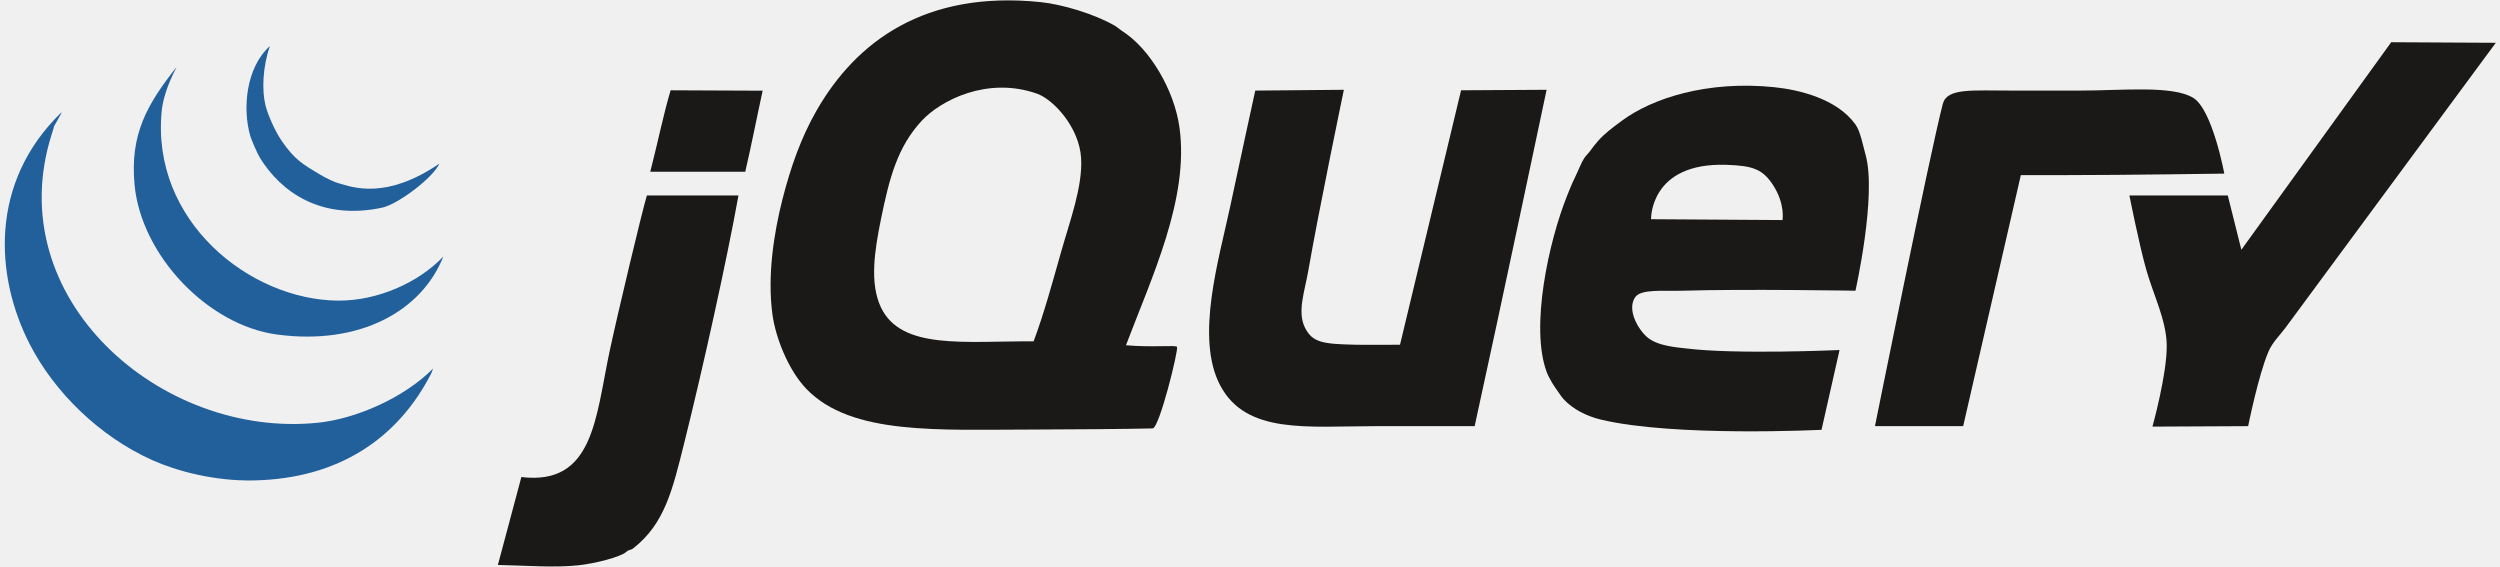
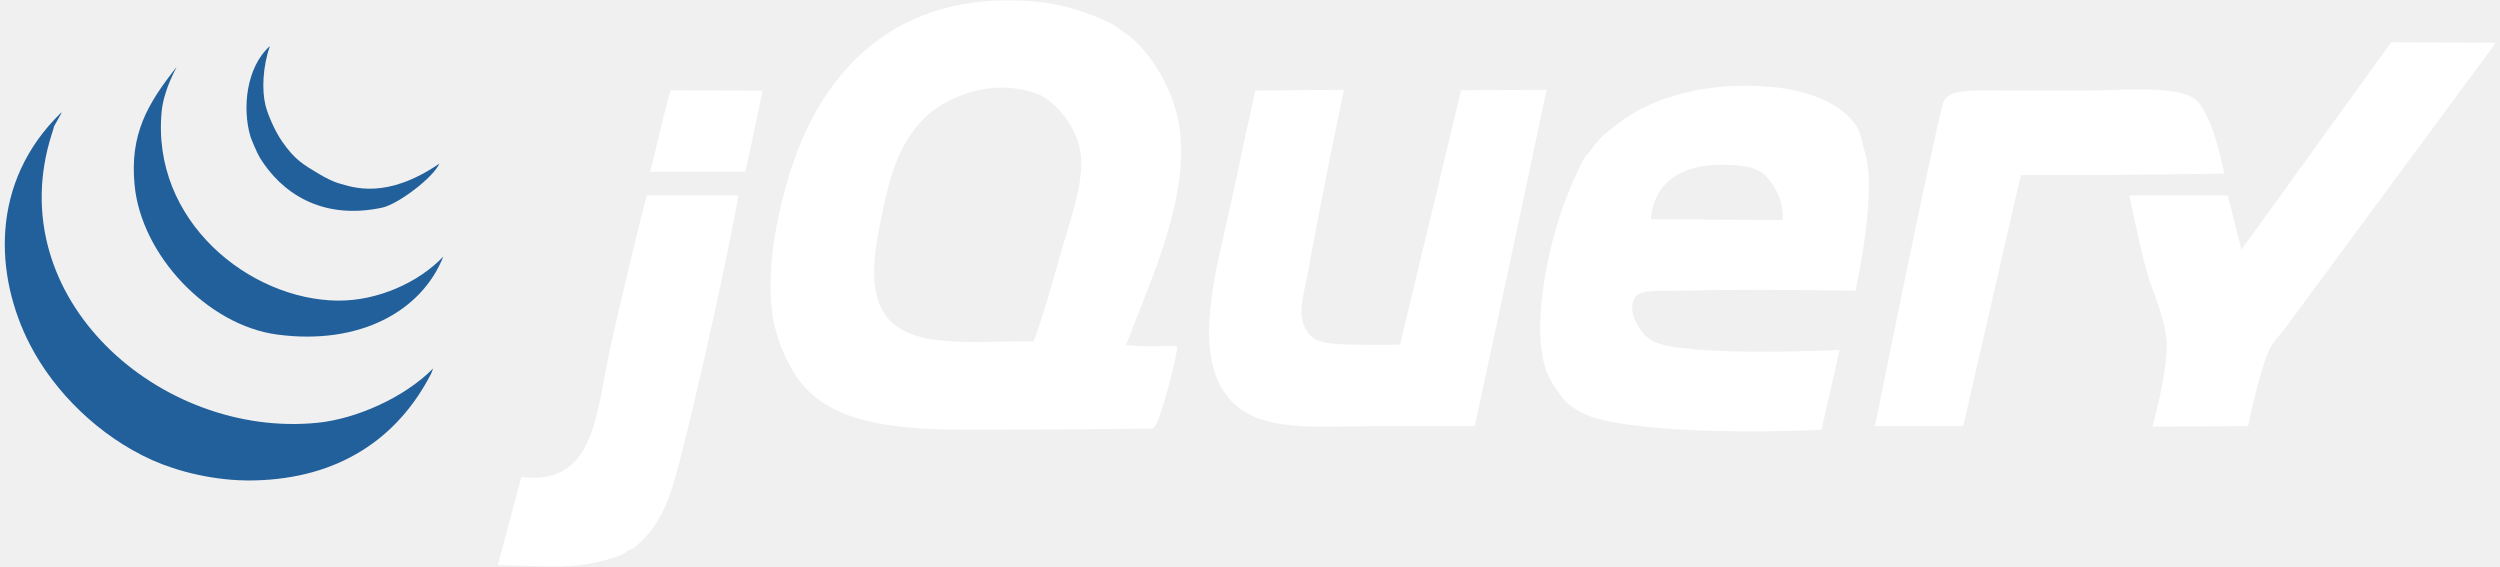
<svg xmlns="http://www.w3.org/2000/svg" width="512px" height="116px" viewBox="0 0 512 116" version="1.1">
  <defs />
  <g stroke="none" stroke-width="1" fill="none" fill-rule="evenodd">
    <g>
-       <path d="M489.718,8.646 L511.139,8.764 C511.139,8.764 471.314,62.728 468.062,67.126 C467.006,68.55 465.401,70.086 464.588,71.99 C462.531,76.776 460.419,87.275 460.419,87.275 L440.82,87.373 C440.82,87.373 443.87,76.429 443.744,70.6 C443.633,65.508 441.034,60.422 439.576,55.315 C438.102,50.146 436.101,40.029 436.101,40.029 L456.251,40.029 L459.03,51.146 L489.718,8.646" fill="#1A1918" />
-       <path d="M449.157,20.027 C453.11,22.41 455.536,35.556 455.536,35.556 C455.536,35.556 434.852,35.861 423.596,35.861 L413.869,35.861 L402.057,87.275 L383.993,87.275 C383.993,87.275 395.235,31.401 397.889,21.271 C398.75,17.992 403.781,18.554 412.278,18.554 L425.847,18.554 C434.609,18.554 444.85,17.435 449.157,20.027" fill="#1A1918" />
-       <path d="M365.06,45.067 C365.06,45.067 365.623,41.766 363.149,37.945 C361.037,34.687 359.086,33.929 353.527,33.756 C337.832,33.262 338.137,44.893 338.137,44.893 L365.06,45.067 L365.06,45.067 Z M382.082,31.748 C384.383,40.044 379.998,59.539 379.998,59.539 C379.998,59.539 357.104,59.157 344.564,59.539 C340.665,59.658 335.998,59.115 334.837,60.929 C333.204,63.471 335.434,67.384 337.324,69.037 C339.499,70.94 343.736,71.156 345.259,71.35 C355.437,72.643 376.74,71.684 376.74,71.684 L373.05,88.025 C373.05,88.025 342.946,89.533 327.889,85.94 C324.916,85.232 322.129,83.801 320.246,81.772 C319.732,81.217 319.287,80.46 318.8,79.806 C318.412,79.284 317.28,77.569 316.772,76.213 C313.333,67.049 317.175,49.492 320.941,40.085 C321.378,38.994 321.927,37.612 322.505,36.437 C323.227,34.972 323.838,33.318 324.415,32.442 C324.803,31.838 325.284,31.449 325.687,30.879 C326.152,30.205 326.693,29.552 327.194,28.969 C328.583,27.357 330.161,26.217 332.058,24.801 C338.331,20.103 349.684,16.456 363.323,17.852 C368.458,18.38 376.212,20.214 379.998,25.495 C381.012,26.906 381.513,29.705 382.082,31.748 L382.082,31.748 L382.082,31.748 Z" fill="#1A1918" />
-       <path d="M299.229,18.491 L316.745,18.387 C316.745,18.387 306.983,64.694 302.008,87.275 L281.859,87.275 C267.776,87.275 255.235,89.019 249.899,78.937 C244.723,69.148 249.663,53.05 251.983,42.113 C253.623,34.374 257.077,18.554 257.077,18.554 L275.225,18.387 C275.225,18.387 270.097,43.017 267.963,55.315 C267.199,59.72 265.623,63.868 267.269,67.126 C268.832,70.225 271.021,70.447 277.69,70.6 C279.803,70.649 286.723,70.6 286.723,70.6 L299.229,18.491" fill="#1A1918" />
-       <path d="M217.244,51.84 C219.078,45.324 221.753,38.258 221.413,32.386 C221.045,26.106 215.779,20.388 212.381,19.186 C202.147,15.573 192.566,20.624 188.758,24.744 C183.832,30.08 182.164,36.313 180.42,44.893 C179.122,51.264 178.058,57.989 180.42,62.957 C184.602,71.74 197.644,69.822 211.686,69.906 C213.77,64.32 215.493,58.045 217.244,51.84 L217.244,51.84 L217.244,51.84 Z M241.562,26.134 C243.563,40.682 235.886,56.74 230.598,70.704 C235.99,71.191 240.715,70.629 241.055,71.031 C241.409,71.552 237.441,87.699 236.058,87.74 C231.779,87.852 217.599,87.97 211.686,87.97 C192.391,87.97 174.341,89.227 165.136,79.633 C161.398,75.735 158.813,69.05 158.187,64.347 C157.145,56.496 158.451,47.852 160.272,40.725 C161.919,34.29 164.03,28.218 167.22,22.659 C175.328,8.507 189.432,-1.998 213.075,0.427 C217.661,0.899 224.247,2.907 228.361,5.29 C228.645,5.457 229.64,6.249 229.868,6.388 C235.427,9.925 240.492,18.366 241.562,26.134 L241.562,26.134 L241.562,26.134 Z" fill="#1A1918" />
-       <path d="M156.193,18.574 C155.026,23.889 153.859,29.914 152.629,35.166 L133.175,35.166 C134.682,29.344 135.836,23.556 137.344,18.491 C143.569,18.491 149.357,18.574 156.193,18.574" fill="#1A1918" />
-       <path d="M132.48,40.029 L151.239,40.029 C148.787,53.606 143.931,75.505 140.123,90.749 C137.74,100.288 136.149,107.25 129.701,112.287 C129.124,112.739 128.792,112.524 128.312,112.982 C127.123,114.115 121.627,115.429 118.585,115.761 C113.638,116.297 108.045,115.831 101.965,115.706 C103.556,109.891 105.356,102.908 106.774,97.697 C121.593,99.49 121.969,85.482 124.838,71.99 C126.498,64.194 131.529,43.156 132.48,40.029" fill="#1A1918" />
+       <path d="M489.718,8.646 L511.139,8.764 C511.139,8.764 471.314,62.728 468.062,67.126 C467.006,68.55 465.401,70.086 464.588,71.99 C462.531,76.776 460.419,87.275 460.419,87.275 L440.82,87.373 C440.82,87.373 443.87,76.429 443.744,70.6 C443.633,65.508 441.034,60.422 439.576,55.315 C438.102,50.146 436.101,40.029 436.101,40.029 L456.251,40.029 L459.03,51.146 L489.718,8.646" fill="#fff" />
+       <path d="M449.157,20.027 C453.11,22.41 455.536,35.556 455.536,35.556 C455.536,35.556 434.852,35.861 423.596,35.861 L413.869,35.861 L402.057,87.275 L383.993,87.275 C383.993,87.275 395.235,31.401 397.889,21.271 C398.75,17.992 403.781,18.554 412.278,18.554 L425.847,18.554 C434.609,18.554 444.85,17.435 449.157,20.027" fill="#fff" />
+       <path d="M365.06,45.067 C365.06,45.067 365.623,41.766 363.149,37.945 C361.037,34.687 359.086,33.929 353.527,33.756 C337.832,33.262 338.137,44.893 338.137,44.893 L365.06,45.067 L365.06,45.067 Z M382.082,31.748 C384.383,40.044 379.998,59.539 379.998,59.539 C379.998,59.539 357.104,59.157 344.564,59.539 C340.665,59.658 335.998,59.115 334.837,60.929 C333.204,63.471 335.434,67.384 337.324,69.037 C339.499,70.94 343.736,71.156 345.259,71.35 C355.437,72.643 376.74,71.684 376.74,71.684 L373.05,88.025 C373.05,88.025 342.946,89.533 327.889,85.94 C324.916,85.232 322.129,83.801 320.246,81.772 C319.732,81.217 319.287,80.46 318.8,79.806 C318.412,79.284 317.28,77.569 316.772,76.213 C313.333,67.049 317.175,49.492 320.941,40.085 C321.378,38.994 321.927,37.612 322.505,36.437 C323.227,34.972 323.838,33.318 324.415,32.442 C324.803,31.838 325.284,31.449 325.687,30.879 C326.152,30.205 326.693,29.552 327.194,28.969 C328.583,27.357 330.161,26.217 332.058,24.801 C338.331,20.103 349.684,16.456 363.323,17.852 C368.458,18.38 376.212,20.214 379.998,25.495 C381.012,26.906 381.513,29.705 382.082,31.748 L382.082,31.748 L382.082,31.748 Z" fill="#fff" />
+       <path d="M299.229,18.491 L316.745,18.387 C316.745,18.387 306.983,64.694 302.008,87.275 L281.859,87.275 C267.776,87.275 255.235,89.019 249.899,78.937 C244.723,69.148 249.663,53.05 251.983,42.113 C253.623,34.374 257.077,18.554 257.077,18.554 L275.225,18.387 C275.225,18.387 270.097,43.017 267.963,55.315 C267.199,59.72 265.623,63.868 267.269,67.126 C268.832,70.225 271.021,70.447 277.69,70.6 C279.803,70.649 286.723,70.6 286.723,70.6 L299.229,18.491" fill="#fff" />
+       <path d="M217.244,51.84 C219.078,45.324 221.753,38.258 221.413,32.386 C221.045,26.106 215.779,20.388 212.381,19.186 C202.147,15.573 192.566,20.624 188.758,24.744 C183.832,30.08 182.164,36.313 180.42,44.893 C179.122,51.264 178.058,57.989 180.42,62.957 C184.602,71.74 197.644,69.822 211.686,69.906 C213.77,64.32 215.493,58.045 217.244,51.84 L217.244,51.84 L217.244,51.84 Z M241.562,26.134 C243.563,40.682 235.886,56.74 230.598,70.704 C235.99,71.191 240.715,70.629 241.055,71.031 C241.409,71.552 237.441,87.699 236.058,87.74 C231.779,87.852 217.599,87.97 211.686,87.97 C192.391,87.97 174.341,89.227 165.136,79.633 C161.398,75.735 158.813,69.05 158.187,64.347 C157.145,56.496 158.451,47.852 160.272,40.725 C161.919,34.29 164.03,28.218 167.22,22.659 C175.328,8.507 189.432,-1.998 213.075,0.427 C217.661,0.899 224.247,2.907 228.361,5.29 C228.645,5.457 229.64,6.249 229.868,6.388 C235.427,9.925 240.492,18.366 241.562,26.134 L241.562,26.134 L241.562,26.134 Z" fill="#fff" />
+       <path d="M156.193,18.574 C155.026,23.889 153.859,29.914 152.629,35.166 L133.175,35.166 C134.682,29.344 135.836,23.556 137.344,18.491 C143.569,18.491 149.357,18.574 156.193,18.574" fill="#fff" />
+       <path d="M132.48,40.029 L151.239,40.029 C148.787,53.606 143.931,75.505 140.123,90.749 C137.74,100.288 136.149,107.25 129.701,112.287 C129.124,112.739 128.792,112.524 128.312,112.982 C127.123,114.115 121.627,115.429 118.585,115.761 C113.638,116.297 108.045,115.831 101.965,115.706 C103.556,109.891 105.356,102.908 106.774,97.697 C121.593,99.49 121.969,85.482 124.838,71.99 C126.498,64.194 131.529,43.156 132.48,40.029" fill="#fff" />
      <g transform="translate(0, 8.827586)" fill="#21609B">
        <path d="M88.708,66.637 L88.306,67.678 C81.455,81.018 69.317,89.203 52.003,89.564 C43.909,89.73 36.197,87.654 31.159,85.395 C20.287,80.511 11.142,71.451 6.148,61.773 C-1.016,47.898 -2.308,28.596 12.588,14.18 C12.818,14.18 10.781,17.306 11.011,17.306 L10.601,18.64 C-0.133,52.247 32.938,81.046 65.086,77.752 C72.812,76.961 82.664,72.73 88.708,66.637" />
        <path d="M69.254,52.74 C77.342,52.796 85.79,49.016 90.793,43.708 C86.416,54.818 73.744,61.96 56.749,59.688 C42.52,57.784 28.964,43.465 27.568,29.117 C26.547,18.675 30.186,12.443 36.183,4.884 C34.099,8.837 33.32,11.887 33.126,13.832 C30.848,36.42 51.17,52.622 69.254,52.74" />
        <path d="M89.981,24.685 C88.723,27.569 81.484,33.015 78.287,33.696 C65.628,36.392 57.521,30.389 53.274,23.559 C52.643,22.538 51.476,19.752 51.267,19.043 C49.62,13.443 50.377,4.974 55.29,0.589 C53.81,4.758 53.594,9.6 54.373,12.748 C54.845,14.652 56.283,17.974 57.722,20.064 C60.34,23.872 62.001,24.797 65.364,26.818 C66.879,27.728 68.504,28.458 69.206,28.659 C72.395,29.597 79.128,32.071 89.981,24.685" />
      </g>
    </g>
  </g>
</svg>
